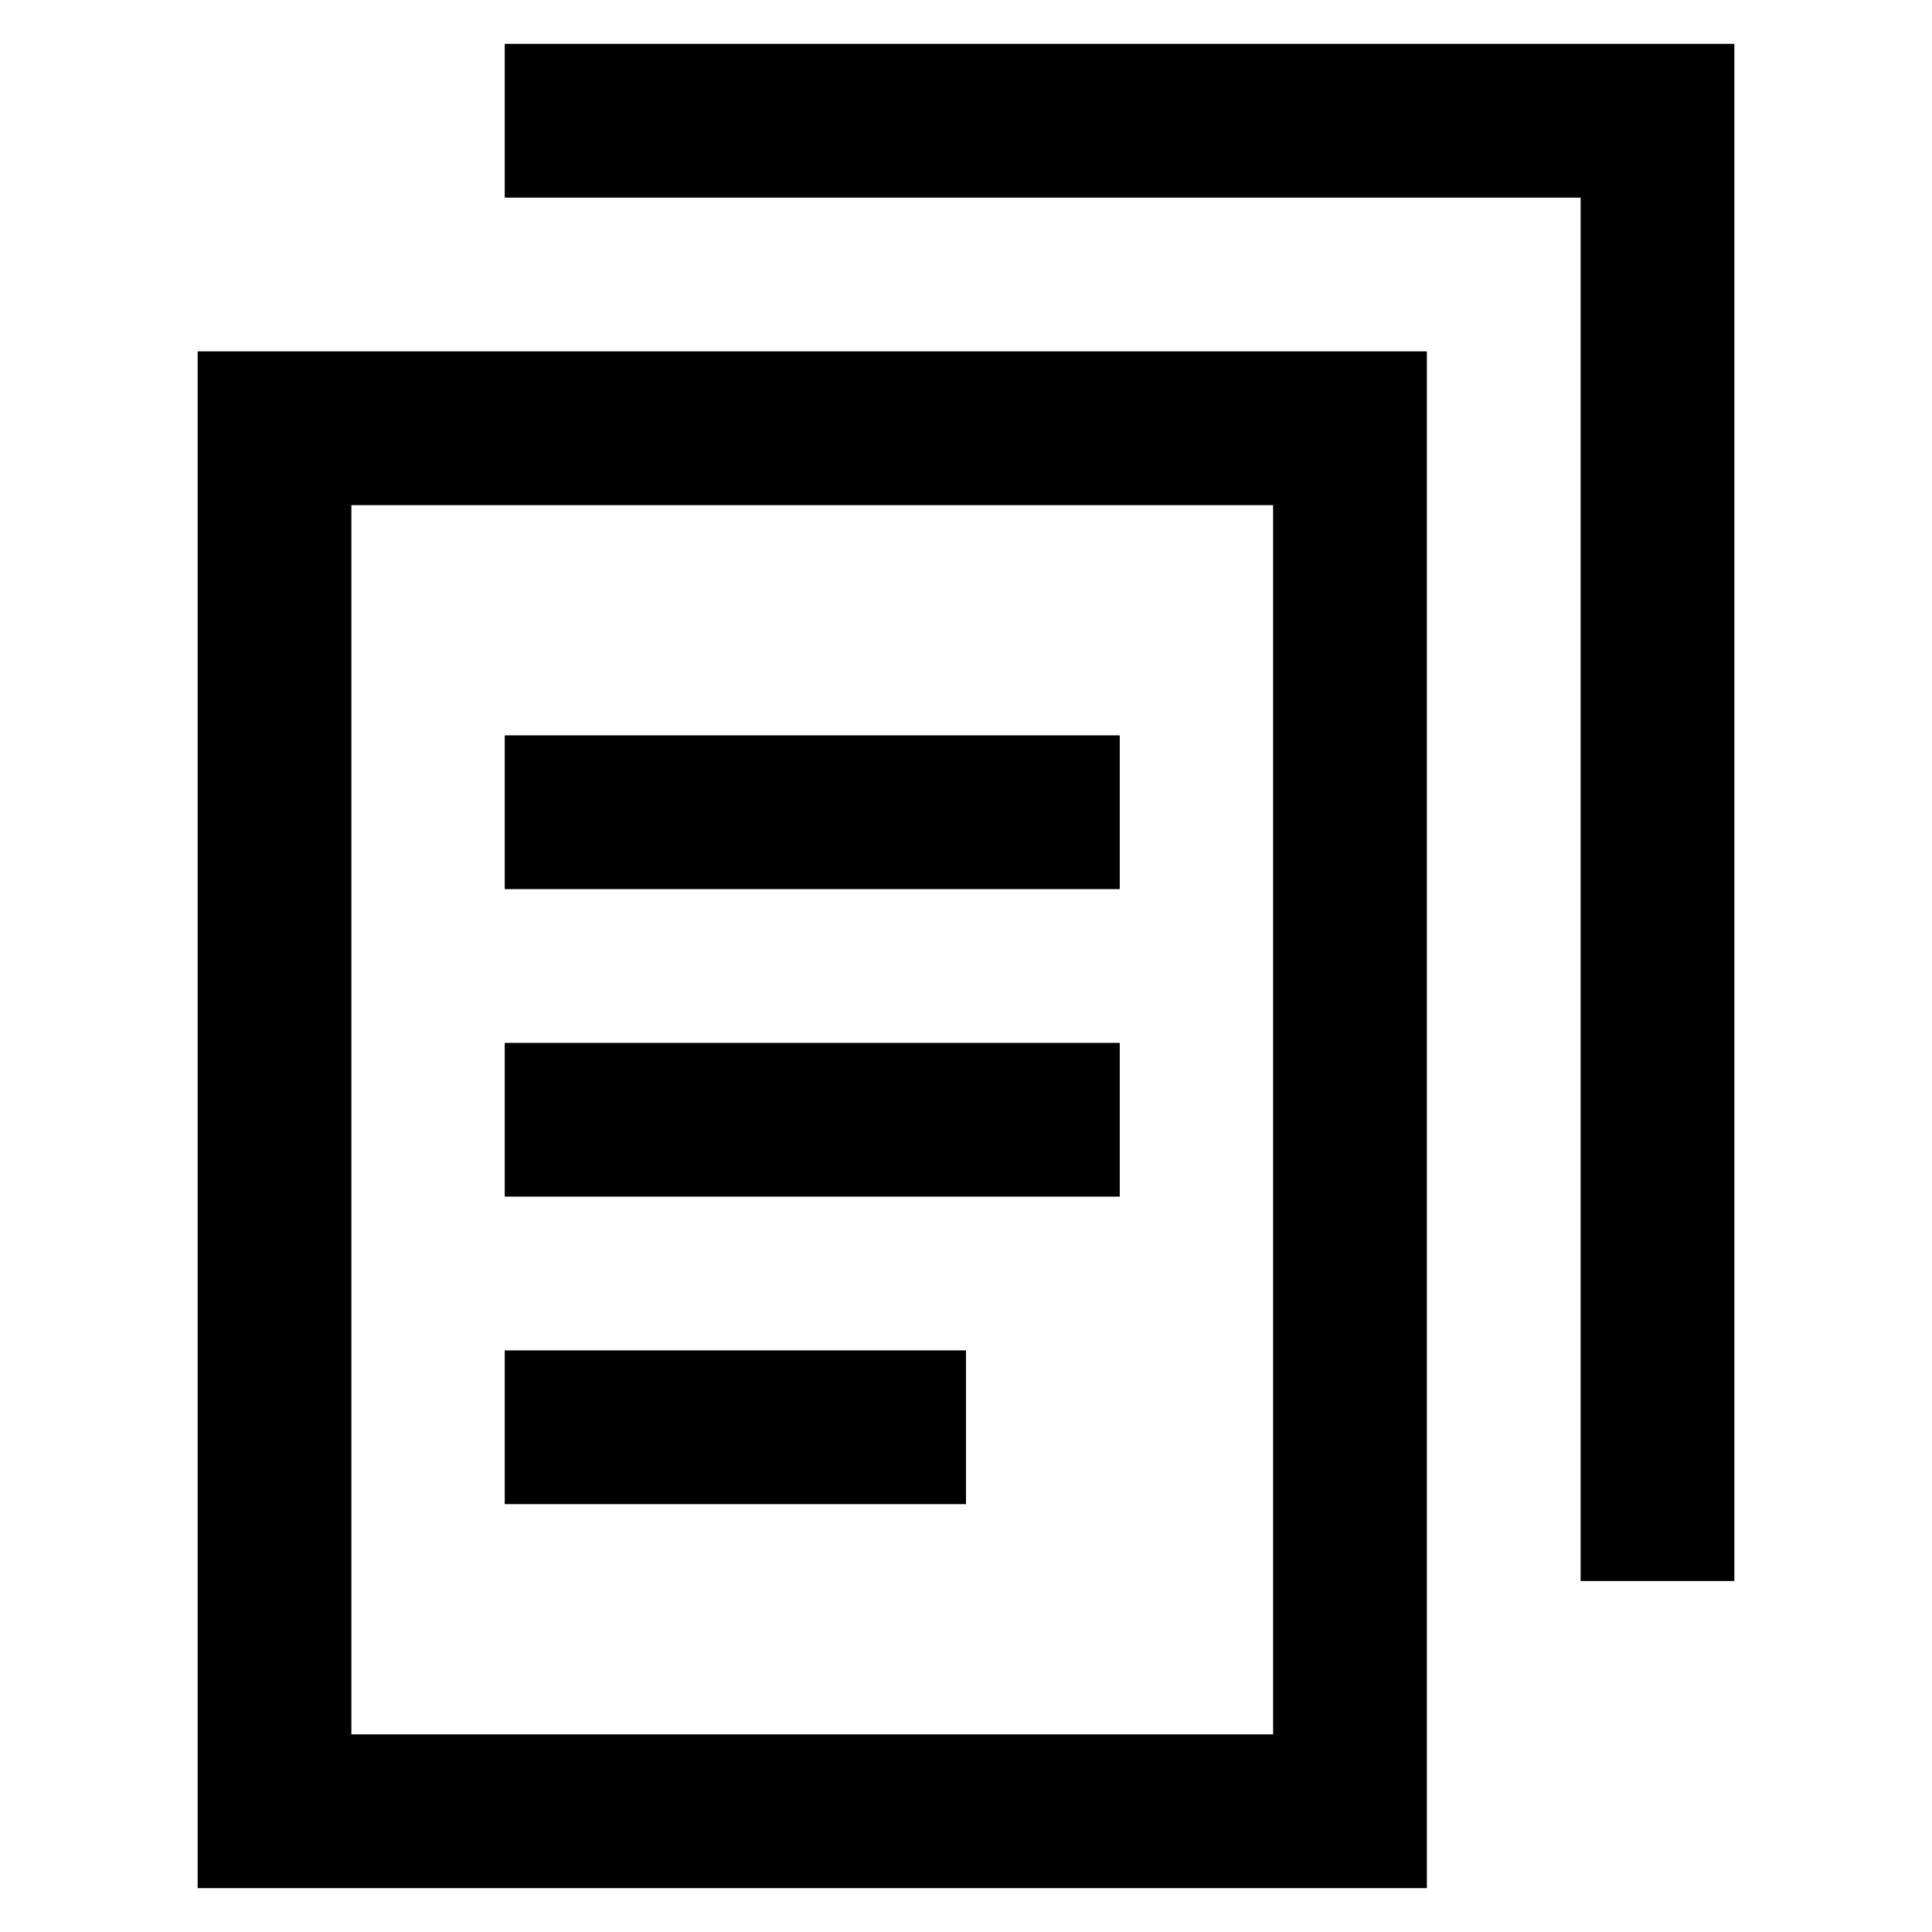
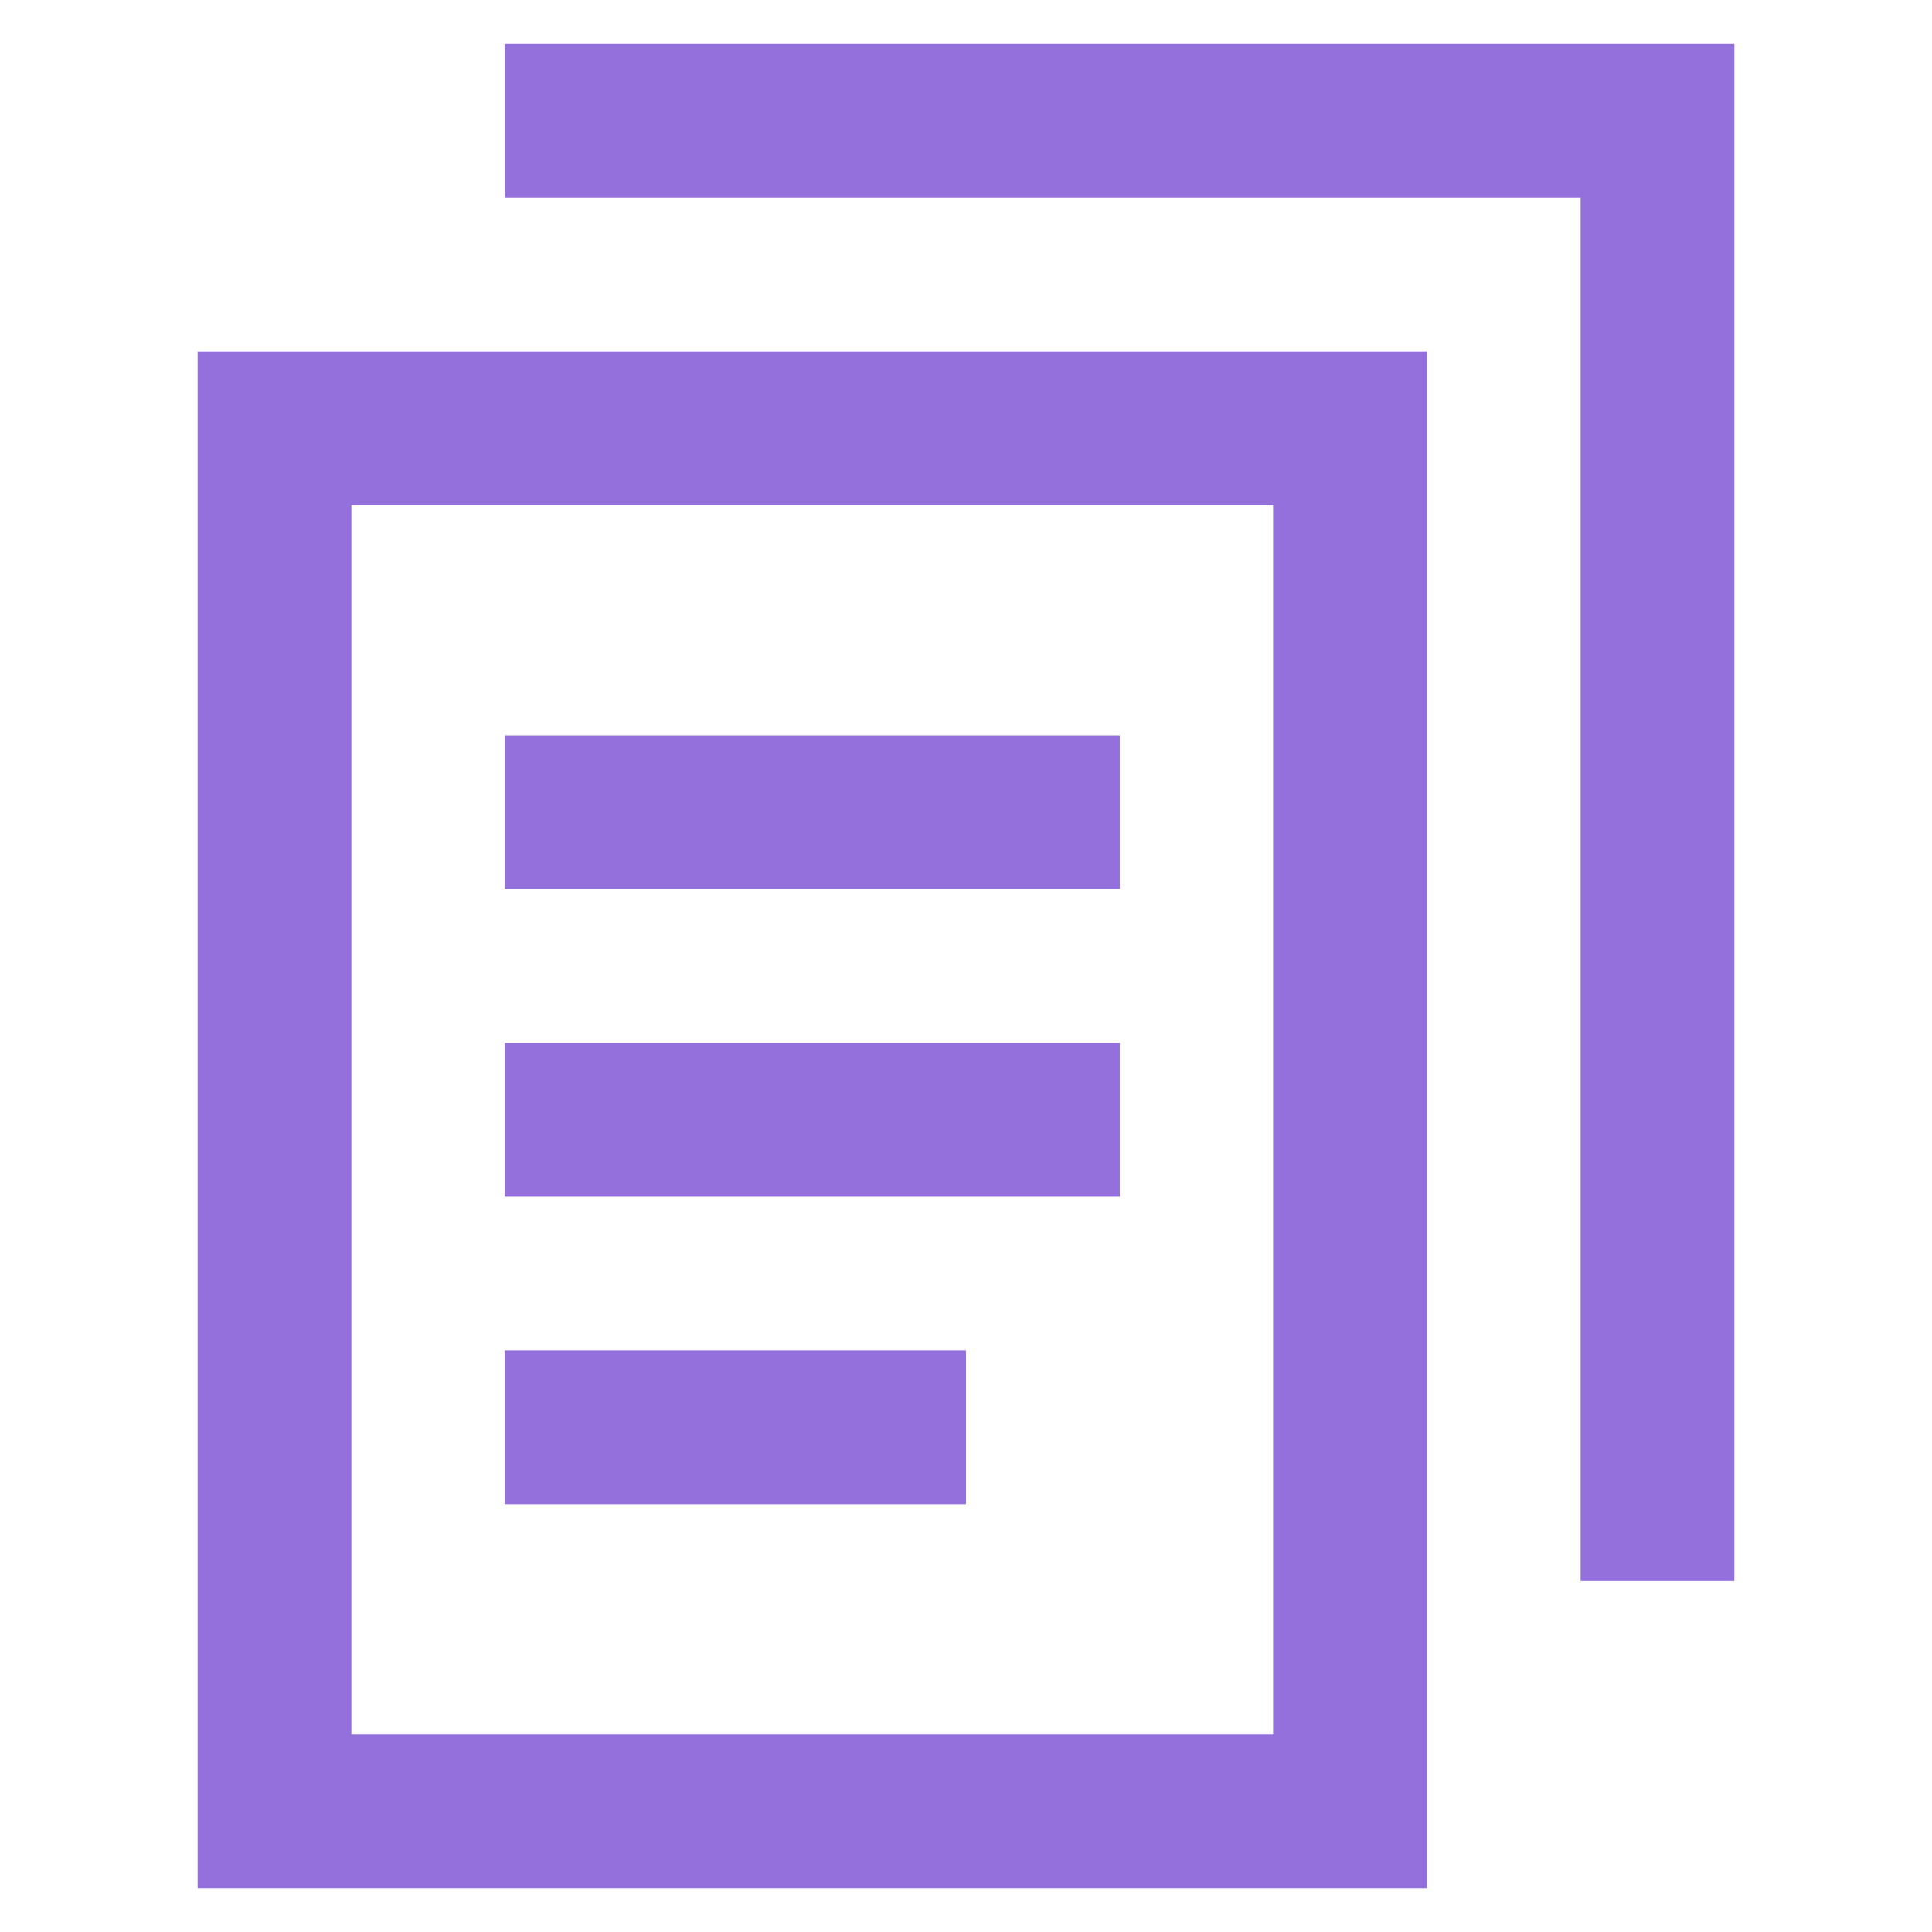
<svg xmlns="http://www.w3.org/2000/svg" fill="#9370db" viewBox="0 0 24 24" width="800" height="800">
  <g transform="scale(1)">
-     <polygon fill="none" stroke="#000" stroke-miterlimit="10" stroke-width="1.91" points="16.77 8.18 16.77 22.5 3.41 22.5 3.41 5.32 16.77 5.32 16.77 8.18" />
-     <line fill="none" stroke="#000" stroke-miterlimit="10" stroke-width="1.91" x1="6.27" y1="13.91" x2="13.91" y2="13.91" />
-     <line fill="none" stroke="#000" stroke-miterlimit="10" stroke-width="1.91" x1="6.27" y1="10.09" x2="13.91" y2="10.09" />
-     <line fill="none" stroke="#000" stroke-miterlimit="10" stroke-width="1.91" x1="6.27" y1="17.73" x2="12" y2="17.73" />
-     <polyline fill="none" stroke="#000" stroke-miterlimit="10" stroke-width="1.91" points="20.59 19.64 20.59 4.36 20.59 1.5 6.27 1.5" />
+     <polygon fill="none" stroke="#9370db" stroke-miterlimit="10" stroke-width="1.91" points="16.77 8.18 16.77 22.5 3.41 22.5 3.41 5.32 16.77 5.32 16.77 8.18" />
+     <line fill="none" stroke="#9370db" stroke-miterlimit="10" stroke-width="1.91" x1="6.27" y1="13.91" x2="13.91" y2="13.91" />
+     <line fill="none" stroke="#9370db" stroke-miterlimit="10" stroke-width="1.91" x1="6.27" y1="10.09" x2="13.91" y2="10.09" />
+     <line fill="none" stroke="#9370db" stroke-miterlimit="10" stroke-width="1.91" x1="6.27" y1="17.73" x2="12" y2="17.73" />
+     <polyline fill="none" stroke="#9370db" stroke-miterlimit="10" stroke-width="1.91" points="20.59 19.64 20.59 4.36 20.59 1.5 6.27 1.5" />
  </g>
</svg>
